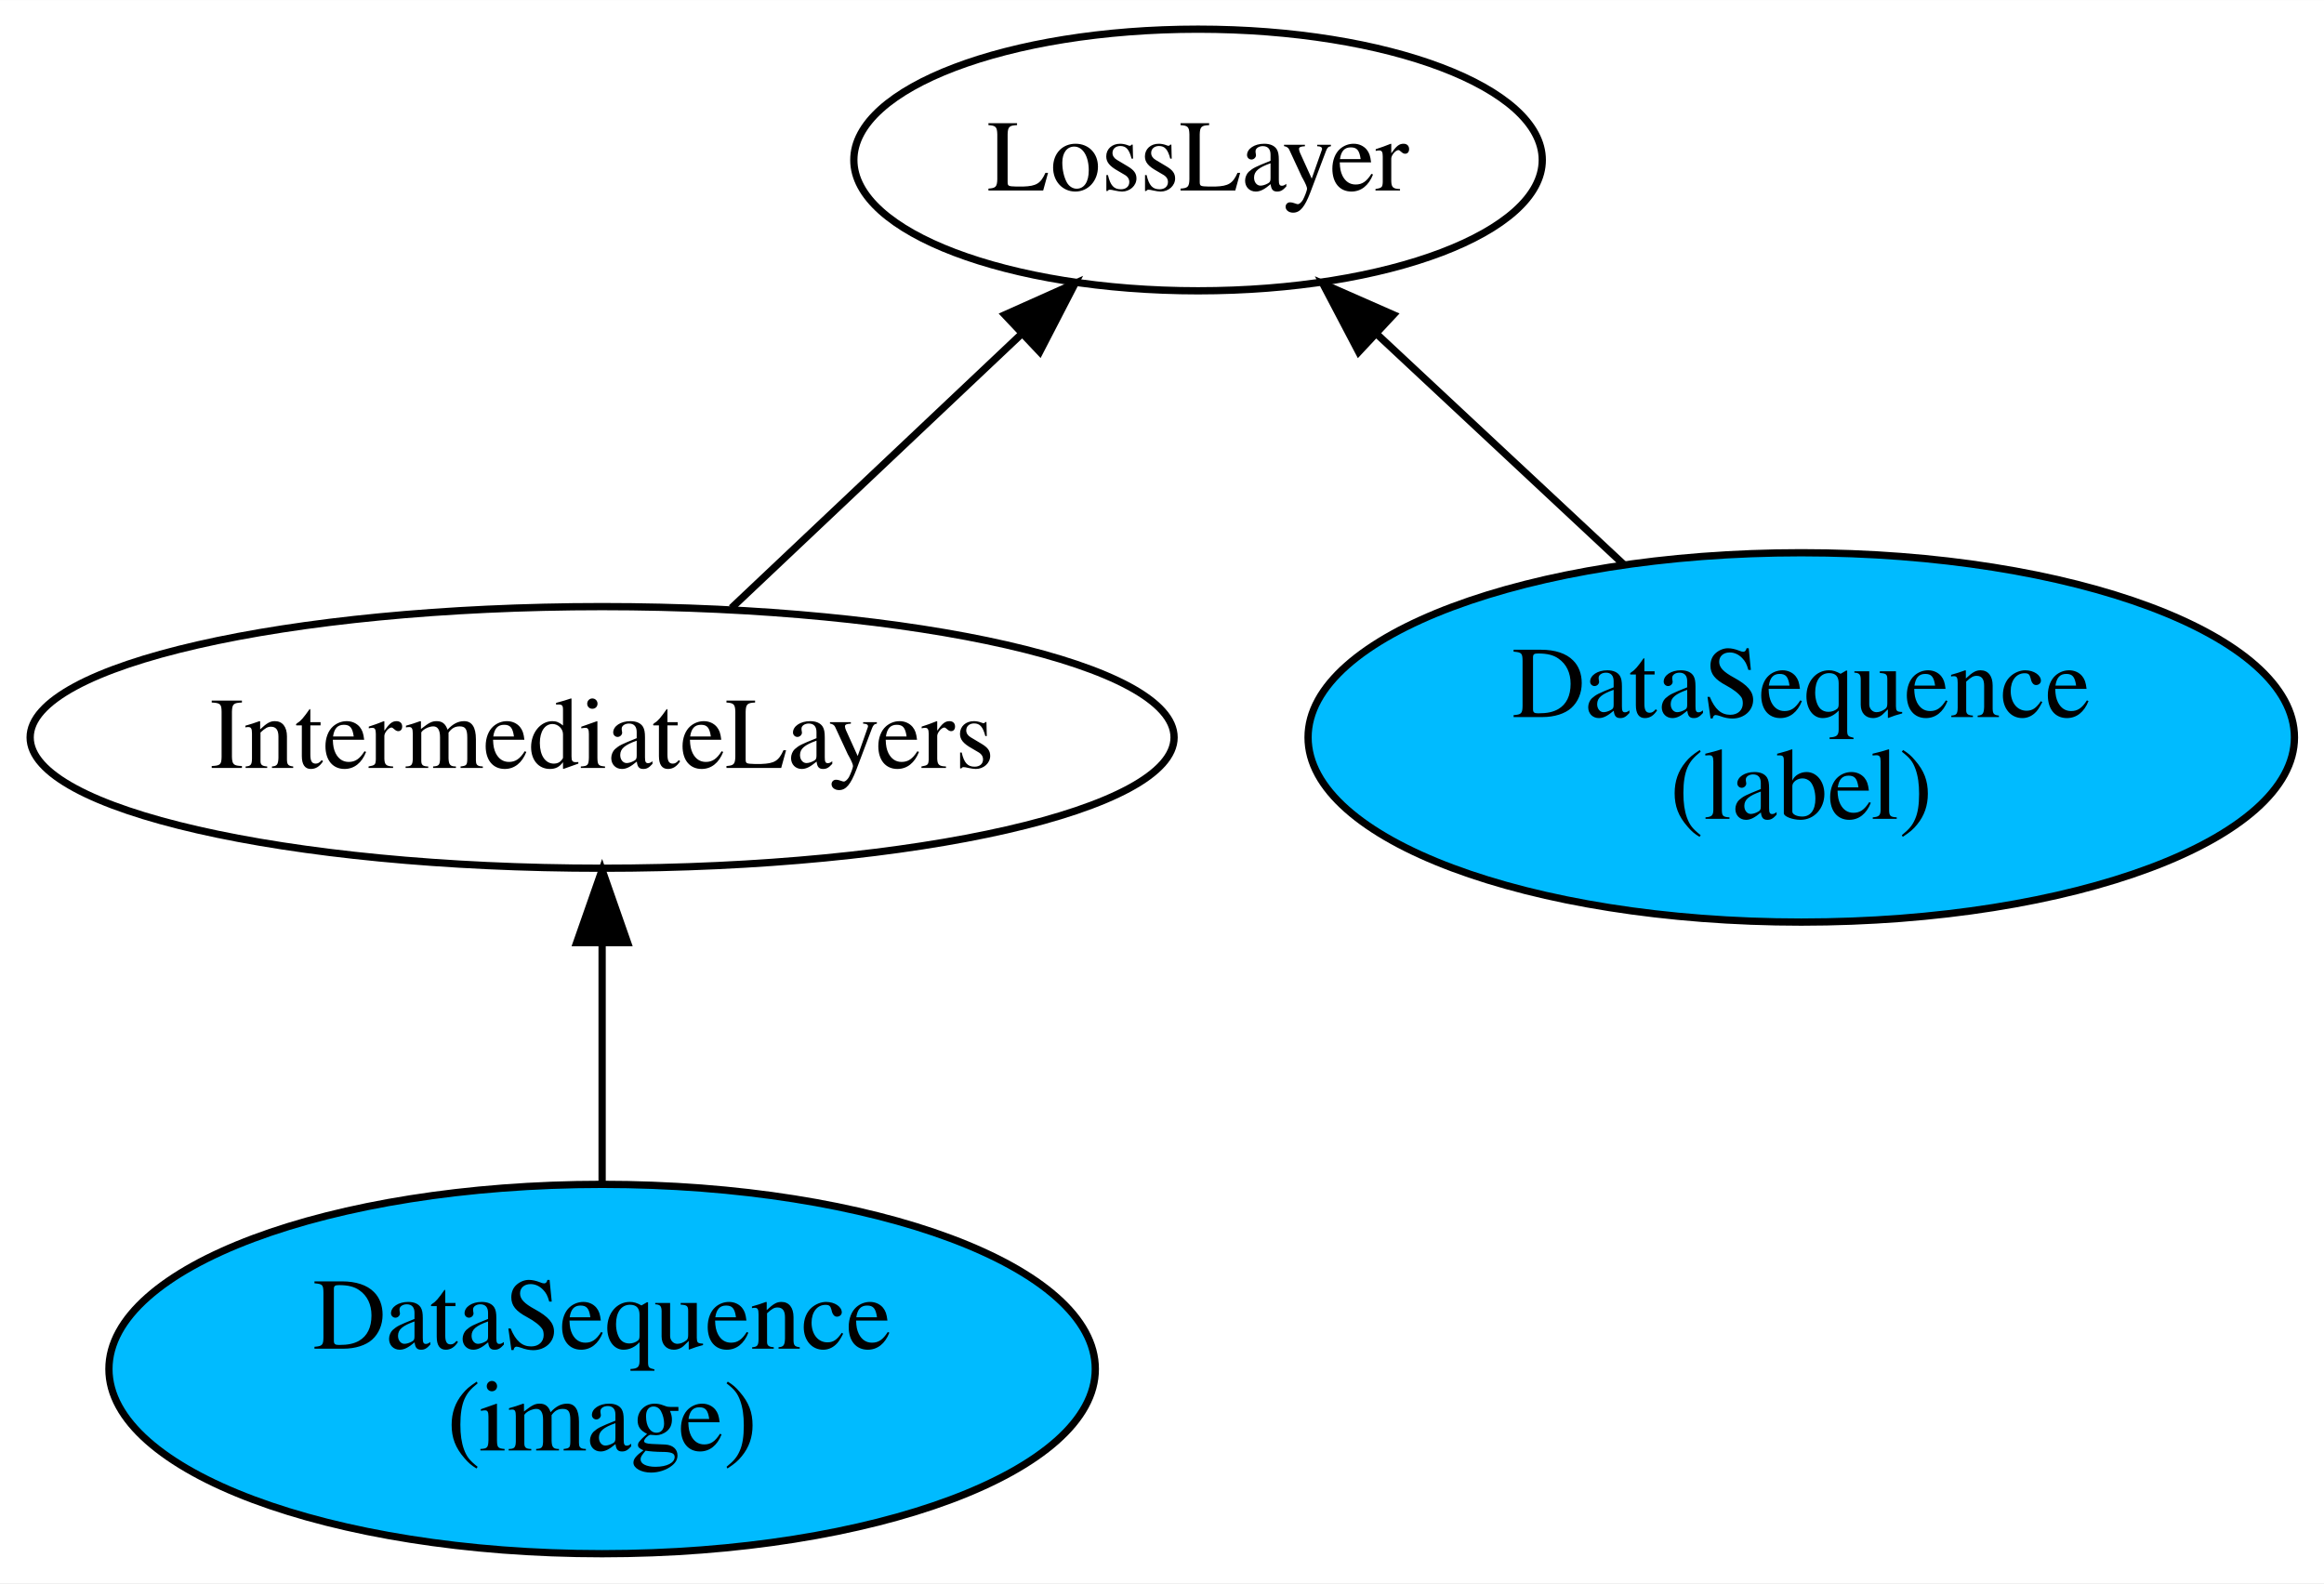
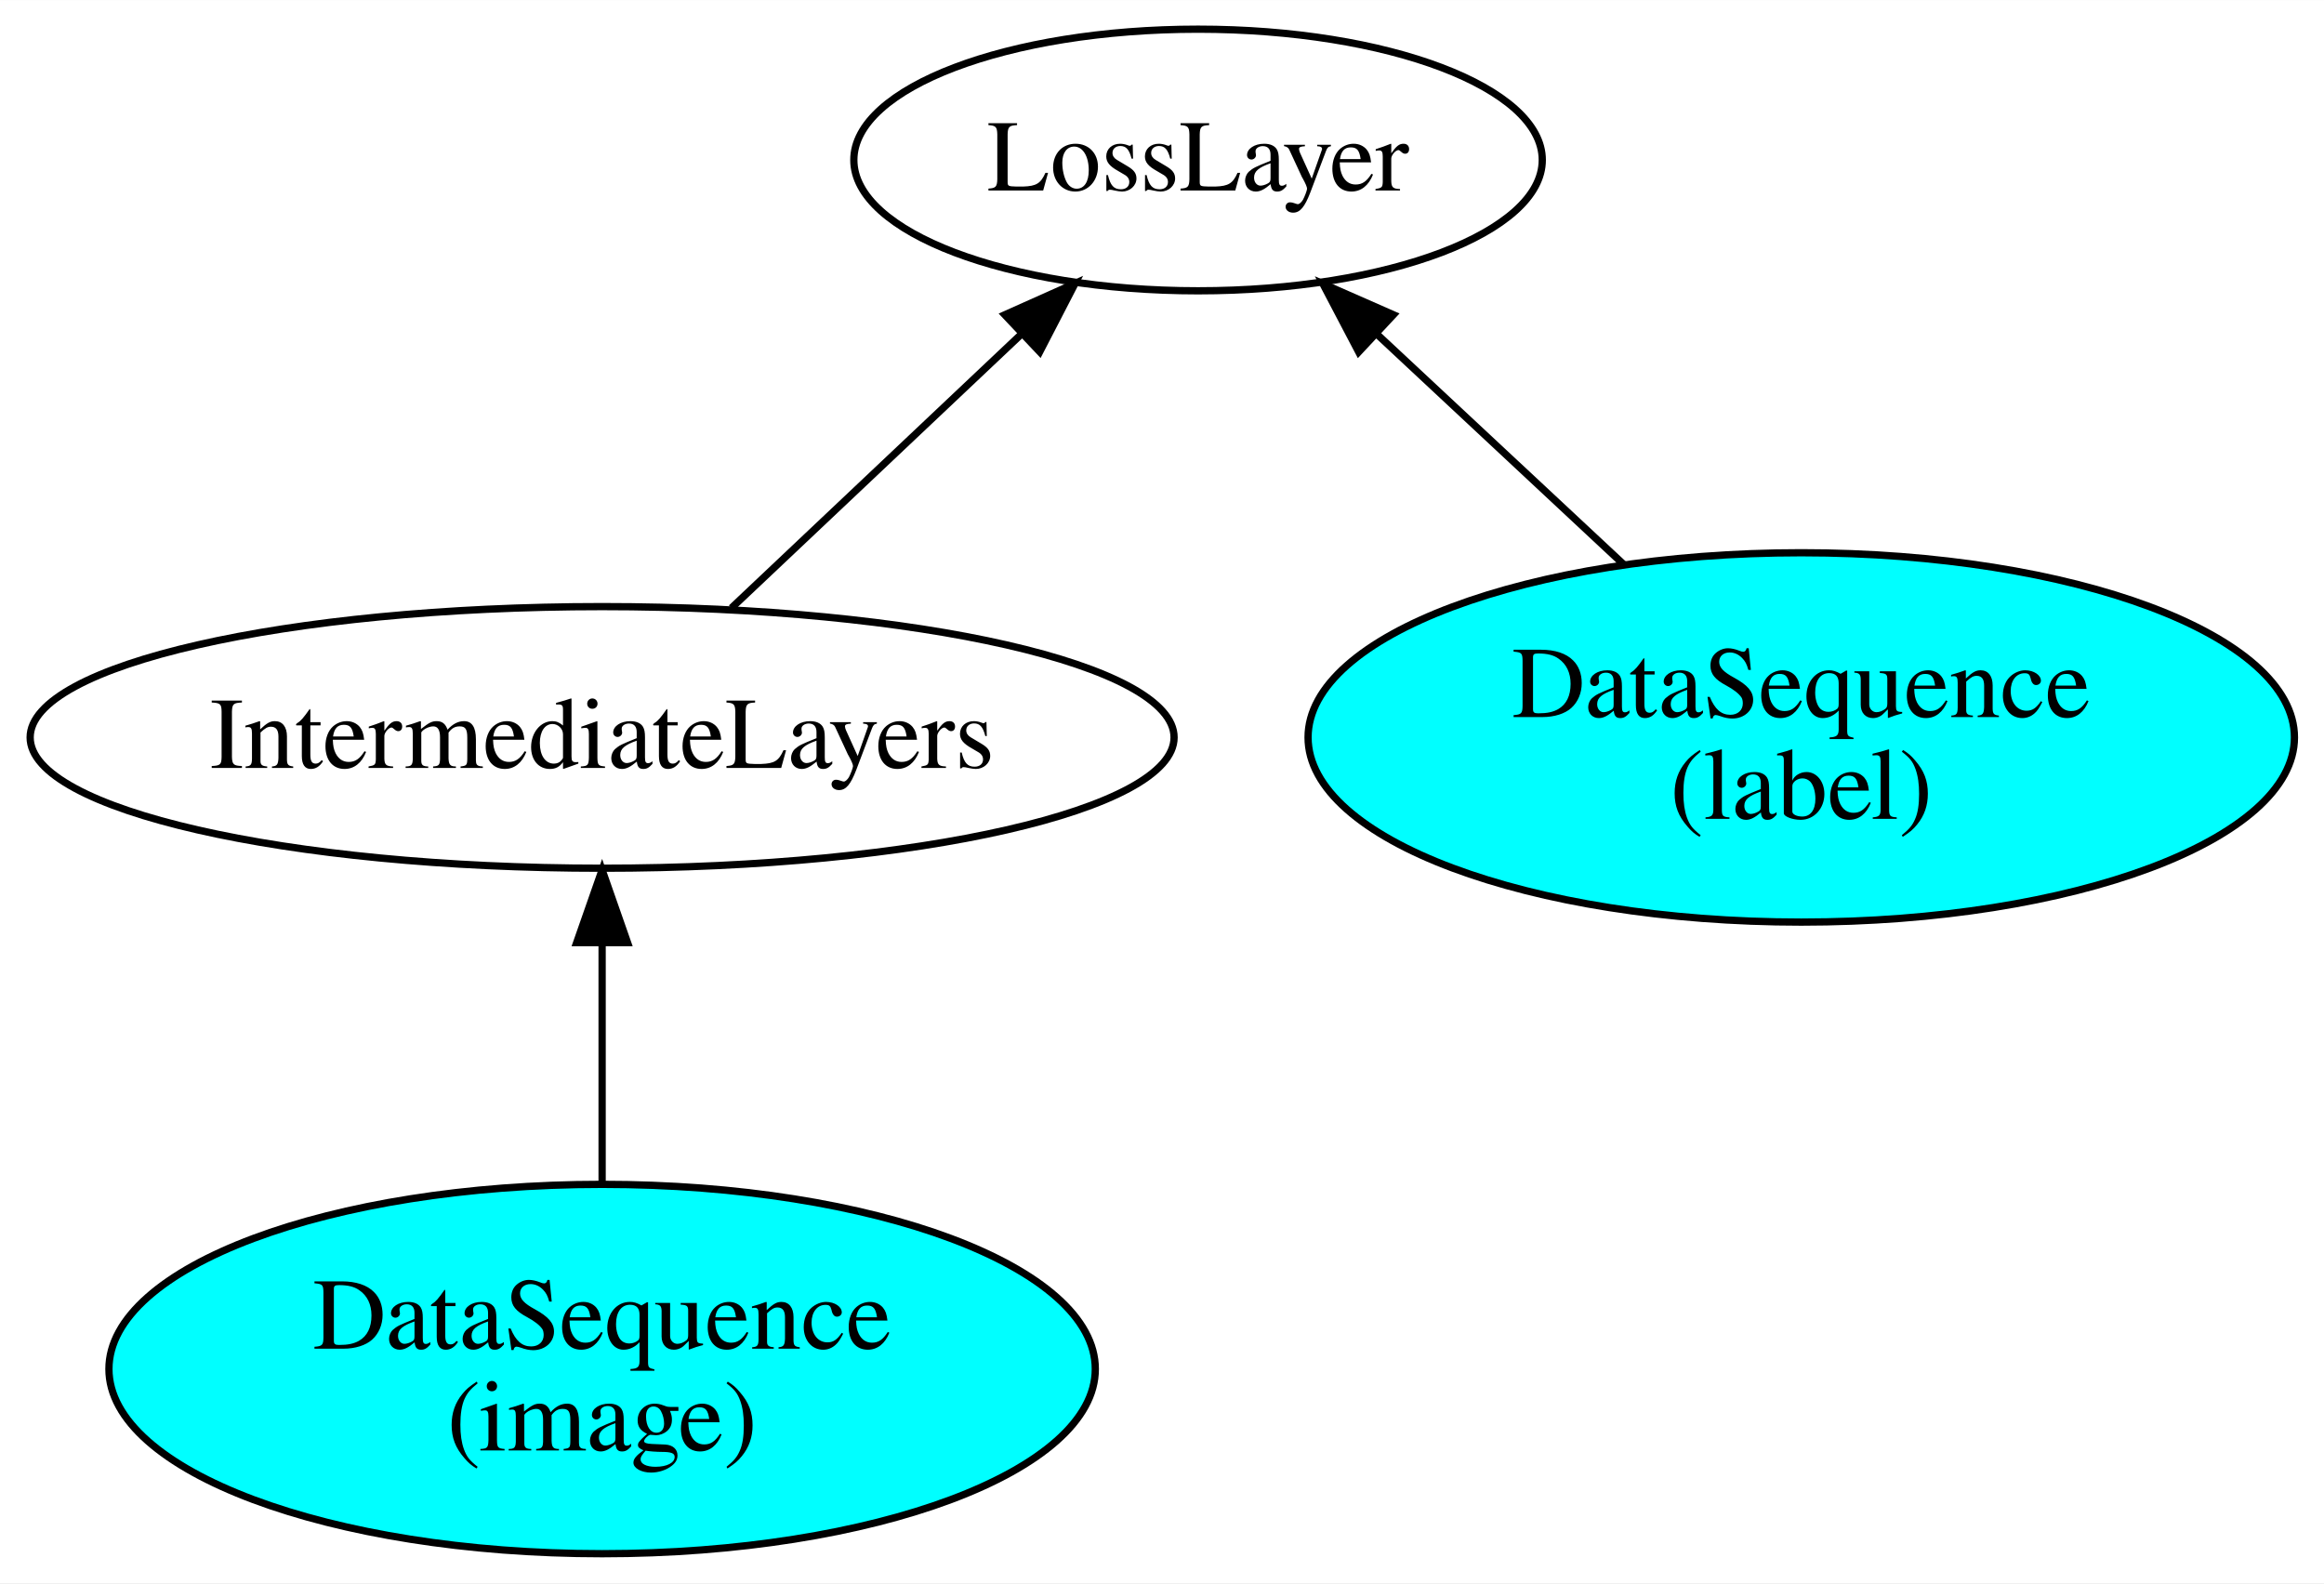
<svg xmlns="http://www.w3.org/2000/svg" width="320pt" height="218pt" viewBox="0.00 0.00 319.78 217.82">
  <g id="graph0" class="graph" transform="scale(1 1) rotate(0) translate(4 213.823)">
    <polygon fill="white" stroke="none" points="-4,4 -4,-213.823 315.782,-213.823 315.782,4 -4,4" />
    <g id="node1" class="node">
-       <ellipse fill="#00bbff" stroke="black" cx="78.851" cy="-25.456" rx="67.863" ry="25.412" />
+       <ellipse fill="#00ffff" stroke="black" cx="78.851" cy="-25.456" rx="67.863" ry="25.412" />
      <text text-anchor="middle" x="78.851" y="-28.256" font-family="Times,serif" font-size="14.00">DataSequence</text>
      <text text-anchor="middle" x="78.851" y="-14.256" font-family="Times,serif" font-size="14.00">(image)</text>
    </g>
    <g id="node3" class="node">
      <ellipse fill="none" stroke="black" cx="78.851" cy="-112.368" rx="78.702" ry="18" />
      <text text-anchor="middle" x="78.851" y="-108.168" font-family="Times,serif" font-size="14.00">IntermediateLayers</text>
    </g>
    <g id="edge1" class="edge">
      <path fill="none" stroke="black" d="M78.851,-51.016C78.851,-61.375 78.851,-73.474 78.851,-84.108" />
      <polygon fill="black" stroke="black" points="75.351,-84.135 78.851,-94.135 82.351,-84.135 75.351,-84.135" />
    </g>
    <g id="node2" class="node">
-       <ellipse fill="#00bbff" stroke="black" cx="243.851" cy="-112.368" rx="67.863" ry="25.412" />
+       <ellipse fill="#00ffff" stroke="black" cx="243.851" cy="-112.368" rx="67.863" ry="25.412" />
      <text text-anchor="middle" x="243.851" y="-115.168" font-family="Times,serif" font-size="14.00">DataSequence</text>
      <text text-anchor="middle" x="243.851" y="-101.168" font-family="Times,serif" font-size="14.00">(label)</text>
    </g>
    <g id="node4" class="node">
      <ellipse fill="none" stroke="black" cx="160.851" cy="-191.823" rx="47.365" ry="18" />
      <text text-anchor="middle" x="160.851" y="-187.623" font-family="Times,serif" font-size="14.00">LossLayer</text>
    </g>
    <g id="edge3" class="edge">
      <path fill="none" stroke="black" d="M219.397,-136.188C208.7,-146.17 196.174,-157.86 185.459,-167.859" />
      <polygon fill="black" stroke="black" points="182.953,-165.411 178.03,-174.792 187.729,-170.528 182.953,-165.411" />
    </g>
    <g id="edge2" class="edge">
      <path fill="none" stroke="black" d="M96.644,-130.174C108.268,-141.154 123.603,-155.64 136.371,-167.7" />
      <polygon fill="black" stroke="black" points="134.261,-170.521 143.934,-174.843 139.067,-165.432 134.261,-170.521" />
    </g>
  </g>
</svg>
